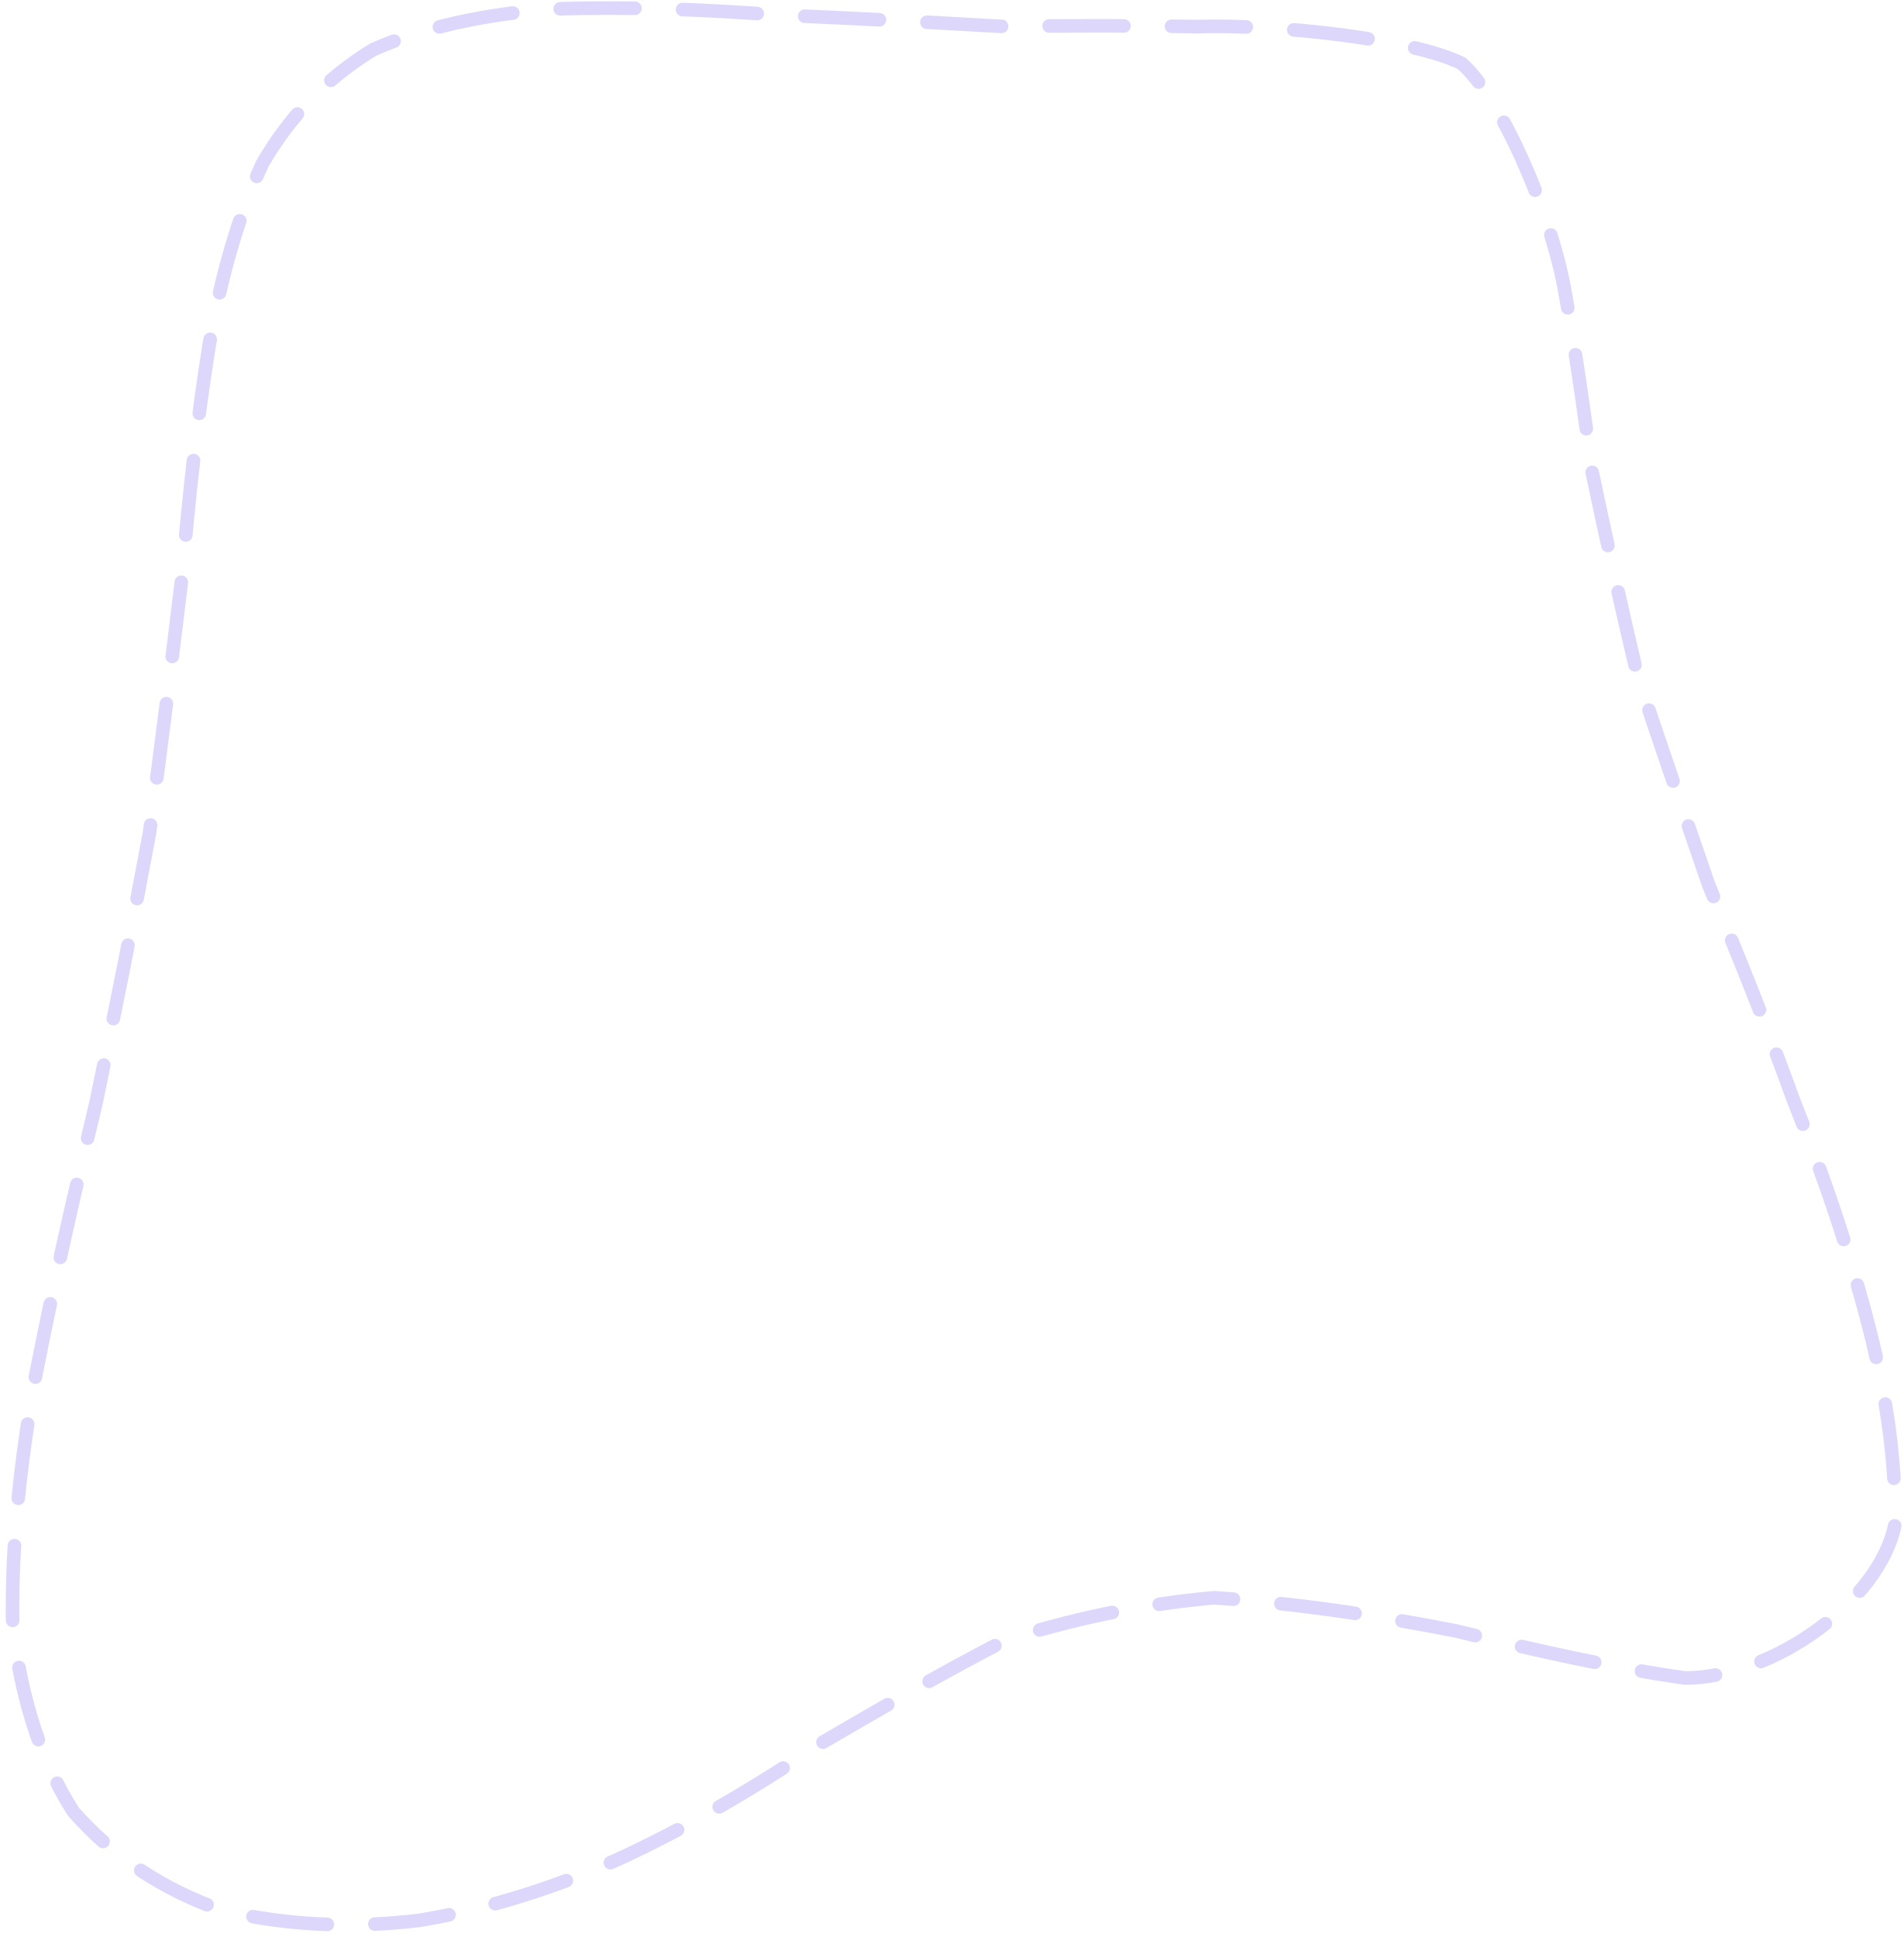
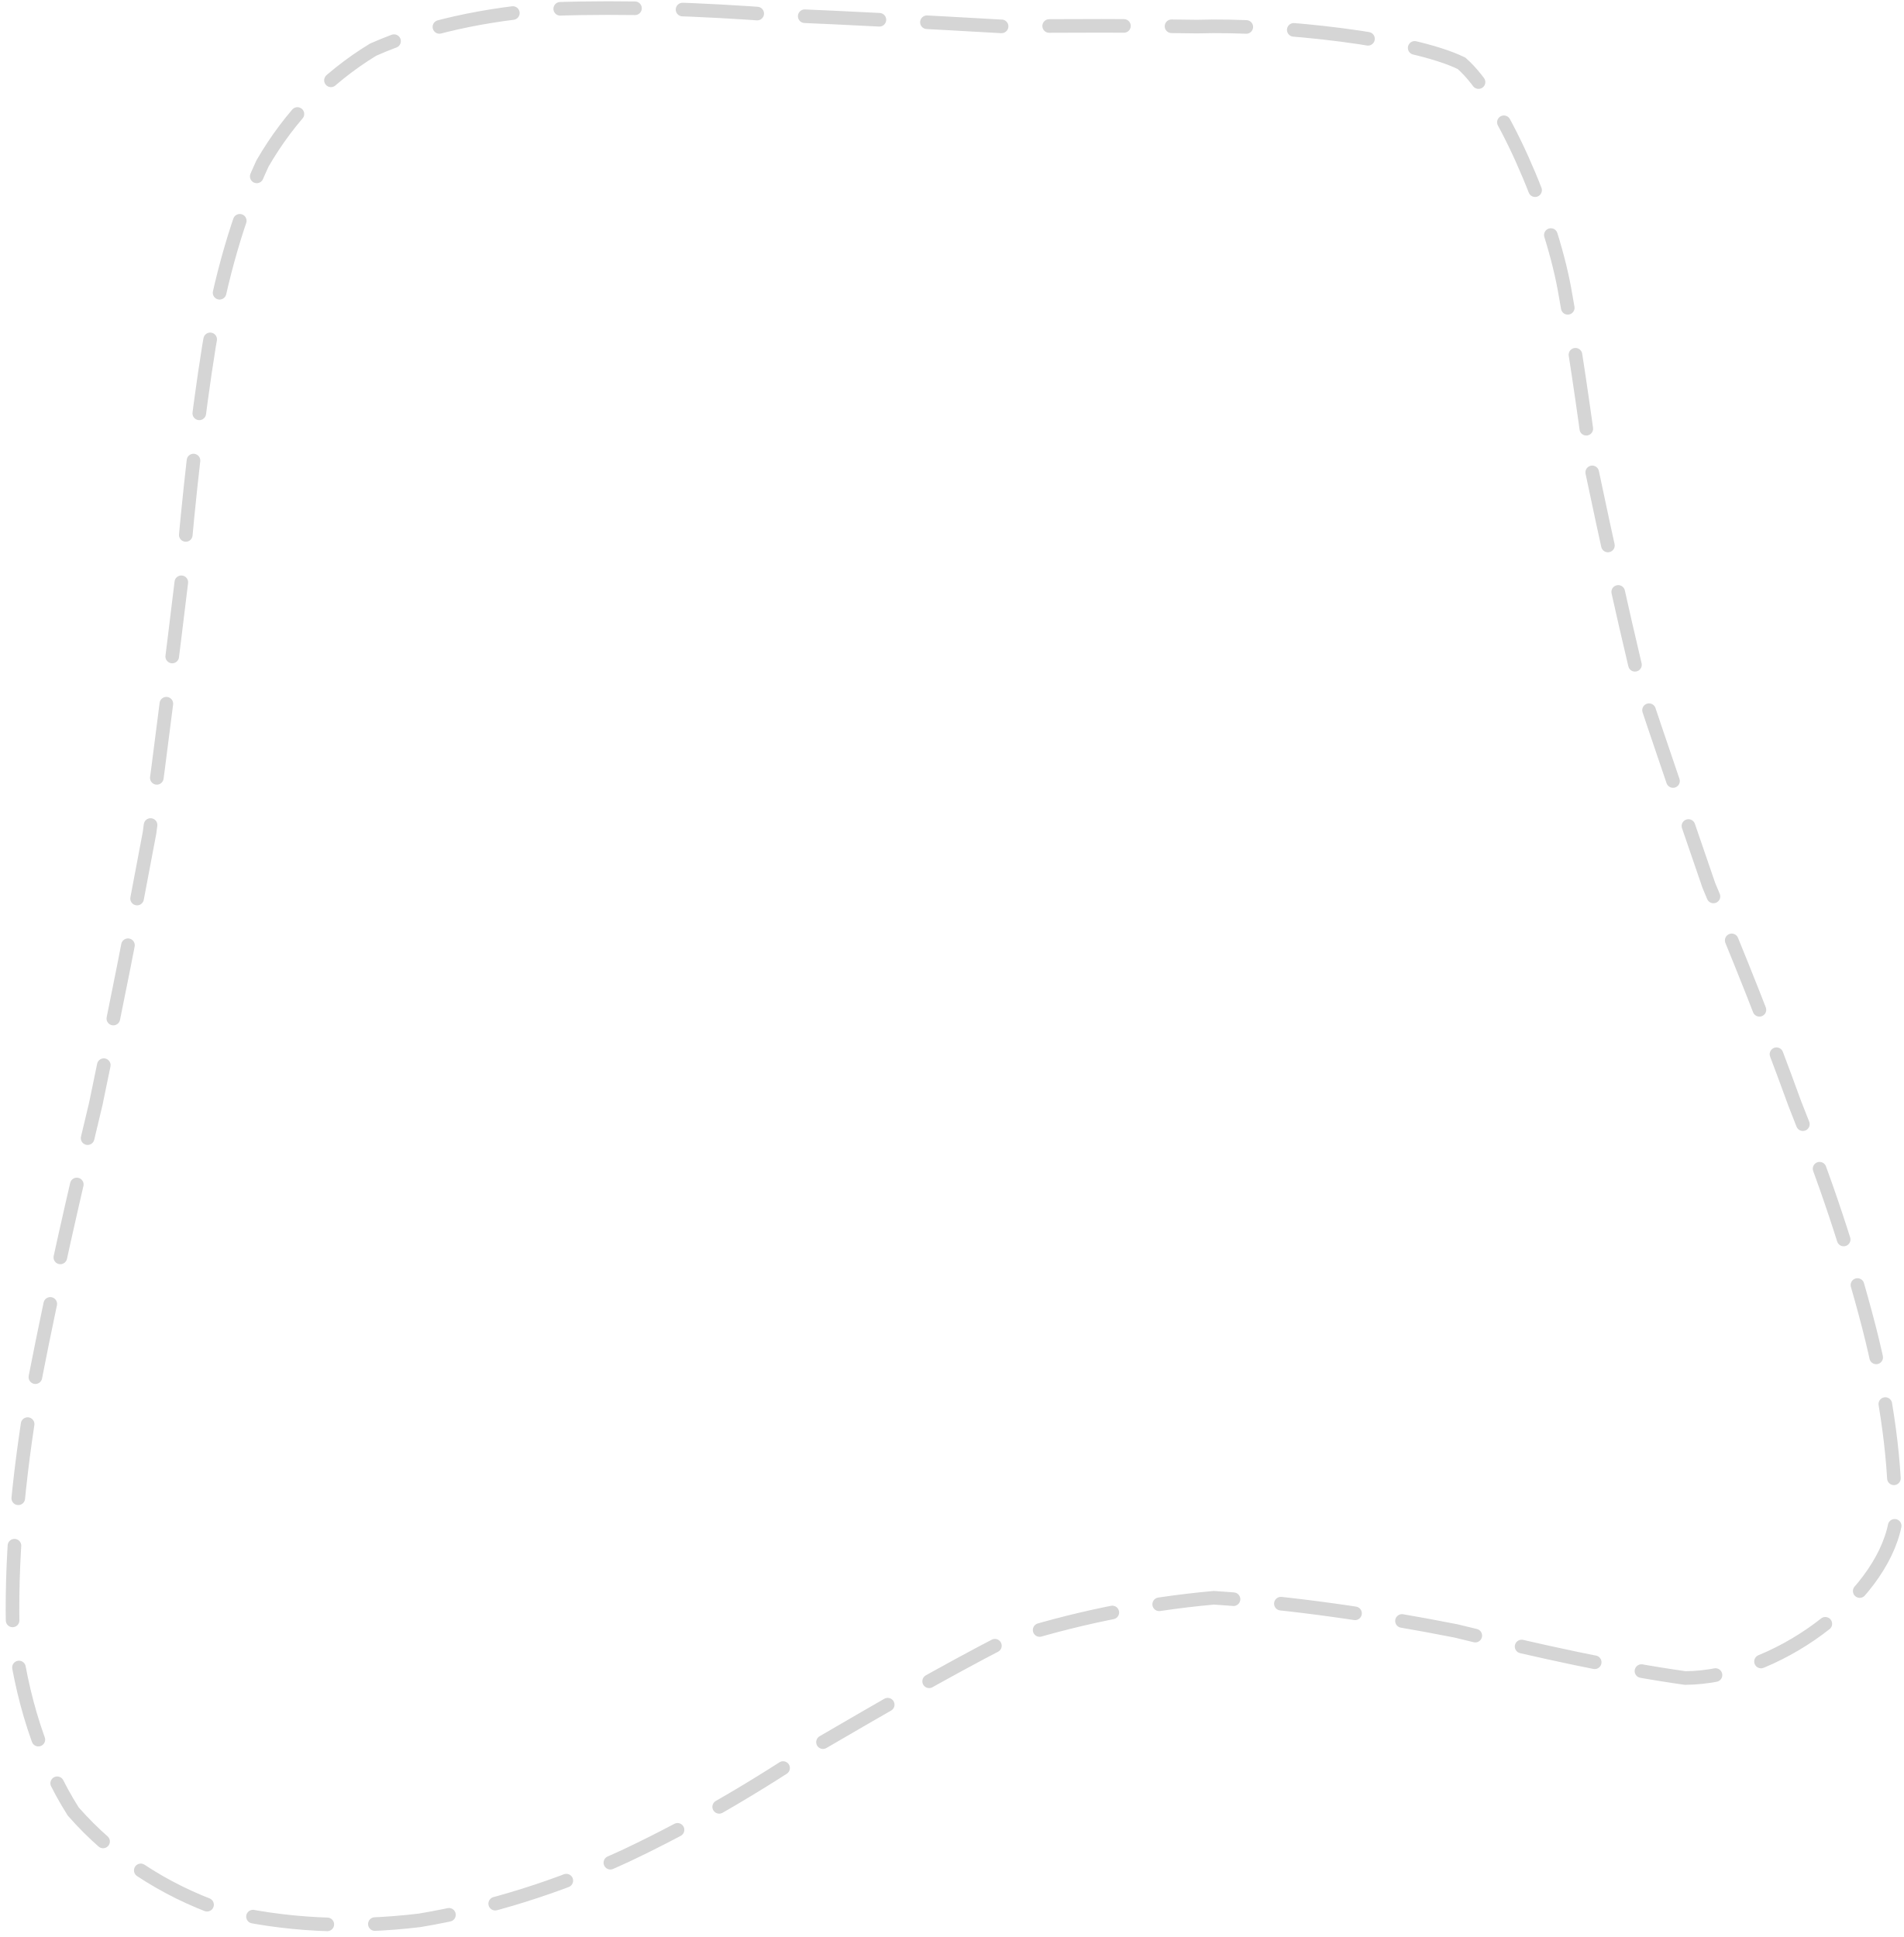
<svg xmlns="http://www.w3.org/2000/svg" width="280" height="285" viewBox="0 0 280 285" fill="none">
-   <path opacity="0.21" d="M234.232 69.504C236.257 79.136 238.463 89.18 240.913 99.496C244.211 109.398 247.74 119.686 251.387 130.276C255.756 140.604 260.033 151.354 264.036 162.389C268.378 173.207 272.082 184.227 274.911 195.145C277.58 205.522 278.944 215.407 278.764 224.33C276.587 235.327 261.159 246.816 247.913 246.895C237.973 245.495 226.606 243.013 214.167 239.961C202.111 237.59 190.143 235.843 178.563 235.089C167.896 236.049 157.639 238.203 147.802 241.386C138.664 246.112 129.553 251.378 120.365 256.74C111.382 262.817 101.975 268.355 92.17 272.996C82.325 277.568 72.091 280.816 61.74 282.548C51.6 283.765 41.7 283.278 32.468 281.004C23.982 278.019 16.625 273.199 10.776 266.539C6.073 259.128 3.062 249.947 1.86 239.086C1.65 227.668 2.921 215.322 5.249 202.394C7.801 189.326 10.855 175.909 14.096 162.401C16.89 149.038 19.553 135.697 21.997 122.532C23.742 109.669 25.301 97.015 26.787 84.746C27.796 72.917 29.04 61.575 30.745 50.936C32.424 40.998 34.964 31.958 38.611 24.062C42.62 17.135 48.014 11.498 54.894 7.305C62.273 4.044 71.141 2.067 81.417 1.326C91.918 0.961 103.027 1.347 114.391 2.209C125.478 2.673 136.53 3.262 147.254 3.878C157.393 3.783 167.056 3.757 176.07 3.912C188.207 3.548 207.749 5.749 215.008 9.319C220.682 14.218 227.987 30.856 230.129 42.426C231.58 50.429 232.908 59.478 234.232 69.504Z" stroke="#5A42ED" stroke-width="2" stroke-linecap="round" stroke-dasharray="11 7" />
+   <path opacity="0.21" d="M234.232 69.504C236.257 79.136 238.463 89.18 240.913 99.496C244.211 109.398 247.74 119.686 251.387 130.276C255.756 140.604 260.033 151.354 264.036 162.389C268.378 173.207 272.082 184.227 274.911 195.145C277.58 205.522 278.944 215.407 278.764 224.33C276.587 235.327 261.159 246.816 247.913 246.895C237.973 245.495 226.606 243.013 214.167 239.961C202.111 237.59 190.143 235.843 178.563 235.089C167.896 236.049 157.639 238.203 147.802 241.386C138.664 246.112 129.553 251.378 120.365 256.74C111.382 262.817 101.975 268.355 92.17 272.996C82.325 277.568 72.091 280.816 61.74 282.548C51.6 283.765 41.7 283.278 32.468 281.004C23.982 278.019 16.625 273.199 10.776 266.539C6.073 259.128 3.062 249.947 1.86 239.086C1.65 227.668 2.921 215.322 5.249 202.394C7.801 189.326 10.855 175.909 14.096 162.401C16.89 149.038 19.553 135.697 21.997 122.532C23.742 109.669 25.301 97.015 26.787 84.746C27.796 72.917 29.04 61.575 30.745 50.936C32.424 40.998 34.964 31.958 38.611 24.062C42.62 17.135 48.014 11.498 54.894 7.305C62.273 4.044 71.141 2.067 81.417 1.326C91.918 0.961 103.027 1.347 114.391 2.209C125.478 2.673 136.53 3.262 147.254 3.878C157.393 3.783 167.056 3.757 176.07 3.912C188.207 3.548 207.749 5.749 215.008 9.319C220.682 14.218 227.987 30.856 230.129 42.426C231.58 50.429 232.908 59.478 234.232 69.504Z" stroke="#333333" stroke-width="2" stroke-linecap="round" stroke-dasharray="11 7" />
</svg>
